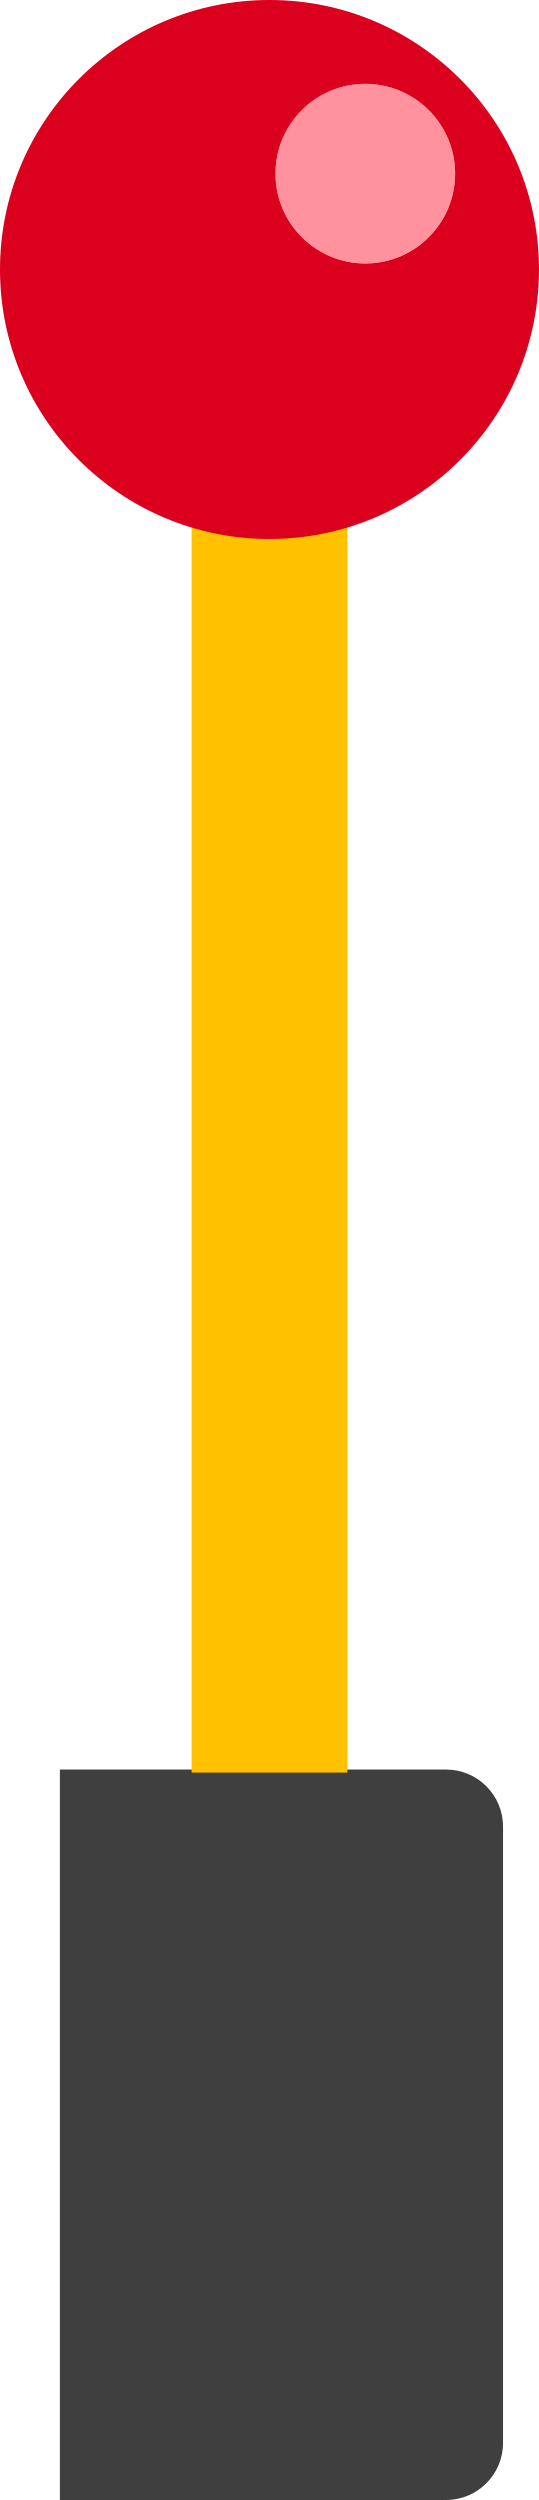
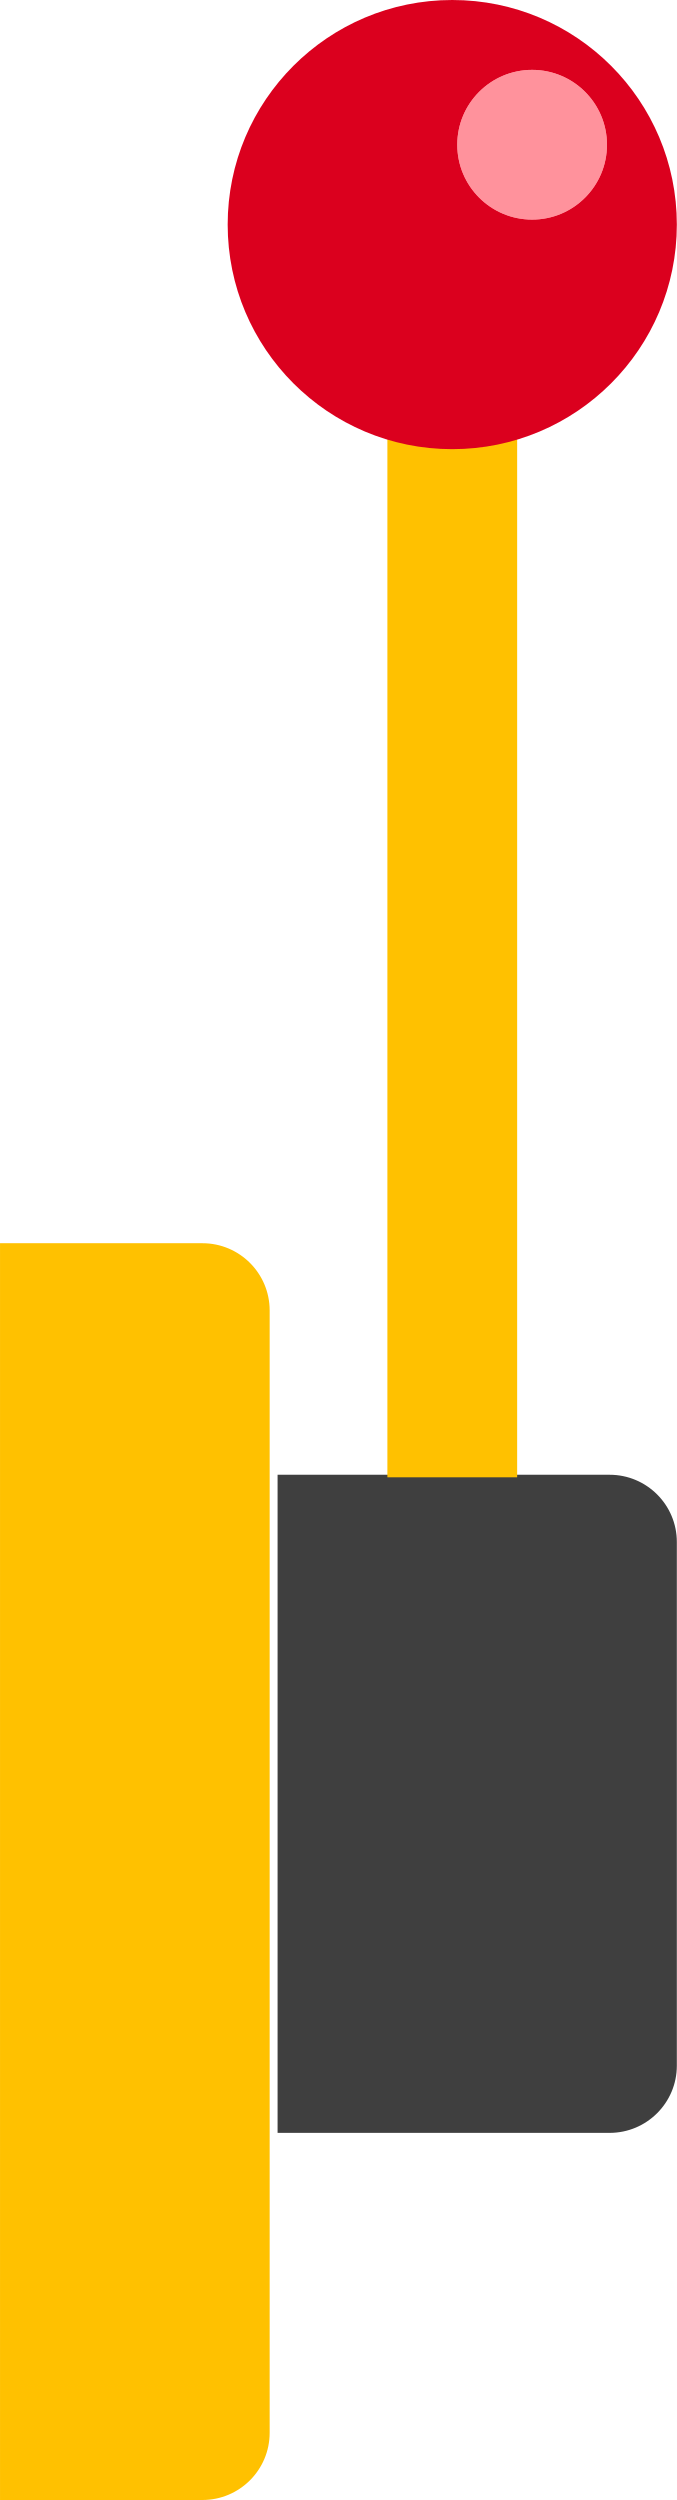
- <svg xmlns="http://www.w3.org/2000/svg" width="45.431" height="210.735" viewBox="0 0 45.431 210.735">
-   <g id="handler" transform="translate(0 0)">
-     <path id="Rectangle_2158" data-name="Rectangle 2158" d="M0,0H32.548a4.807,4.807,0,0,1,4.807,4.807V56.767a4.807,4.807,0,0,1-4.807,4.807H0a0,0,0,0,1,0,0V0A0,0,0,0,1,0,0Z" transform="translate(5.048 149.161)" fill="#3f3f3f" />
-     <rect id="Rectangle_2166" data-name="Rectangle 2166" width="13.125" height="119.131" transform="translate(16.153 30.288)" fill="#ffc100" />
+ <svg xmlns="http://www.w3.org/2000/svg" width="48.377" height="178.687" viewBox="0 0 48.377 178.687">
+   <g id="handler" transform="translate(16.273 0)">
+     <path id="Rectangle_2158" data-name="Rectangle 2158" d="M0,0H23.73a4.807,4.807,0,0,1,4.807,4.807V42.232a4.807,4.807,0,0,1-4.807,4.807H0a0,0,0,0,1,0,0V0A0,0,0,0,1,0,0Z" transform="translate(3.567 105.408)" fill="#3f3f3f" />
+     <rect id="Rectangle_2166" data-name="Rectangle 2166" width="9.275" height="84.186" transform="translate(11.415 21.404)" fill="#ffc100" />
    <g id="start-trigger" transform="translate(0 0)">
-       <ellipse id="Ellipse_169" data-name="Ellipse 169" cx="22.716" cy="22.716" rx="22.716" ry="22.716" fill="#db001e" />
-       <ellipse id="Ellipse_9" data-name="Ellipse 9" cx="7.572" cy="7.572" rx="7.572" ry="7.572" transform="translate(23.22 7.067)" fill="#ff929c" />
-       <ellipse id="Ellipse_170" data-name="Ellipse 170" cx="7.572" cy="7.572" rx="7.572" ry="7.572" transform="translate(23.22 7.067)" fill="#ff929c" />
+       <ellipse id="Ellipse_169" data-name="Ellipse 169" cx="16.052" cy="16.052" rx="16.052" ry="16.052" fill="#db001e" />
+       <ellipse id="Ellipse_9" data-name="Ellipse 9" cx="5.351" cy="5.351" rx="5.351" ry="5.351" transform="translate(16.409 4.994)" fill="#ff929c" />
+       <ellipse id="Ellipse_170" data-name="Ellipse 170" cx="5.351" cy="5.351" rx="5.351" ry="5.351" transform="translate(16.409 4.994)" fill="#ff929c" />
+       <path id="Rectangle_2156" data-name="Rectangle 2156" d="M0,0H14.466a4.807,4.807,0,0,1,4.807,4.807V85.021a4.807,4.807,0,0,1-4.807,4.807H0a0,0,0,0,1,0,0V0A0,0,0,0,1,0,0Z" transform="translate(-16.272 88.859)" fill="#ffc100" />
    </g>
  </g>
</svg>
